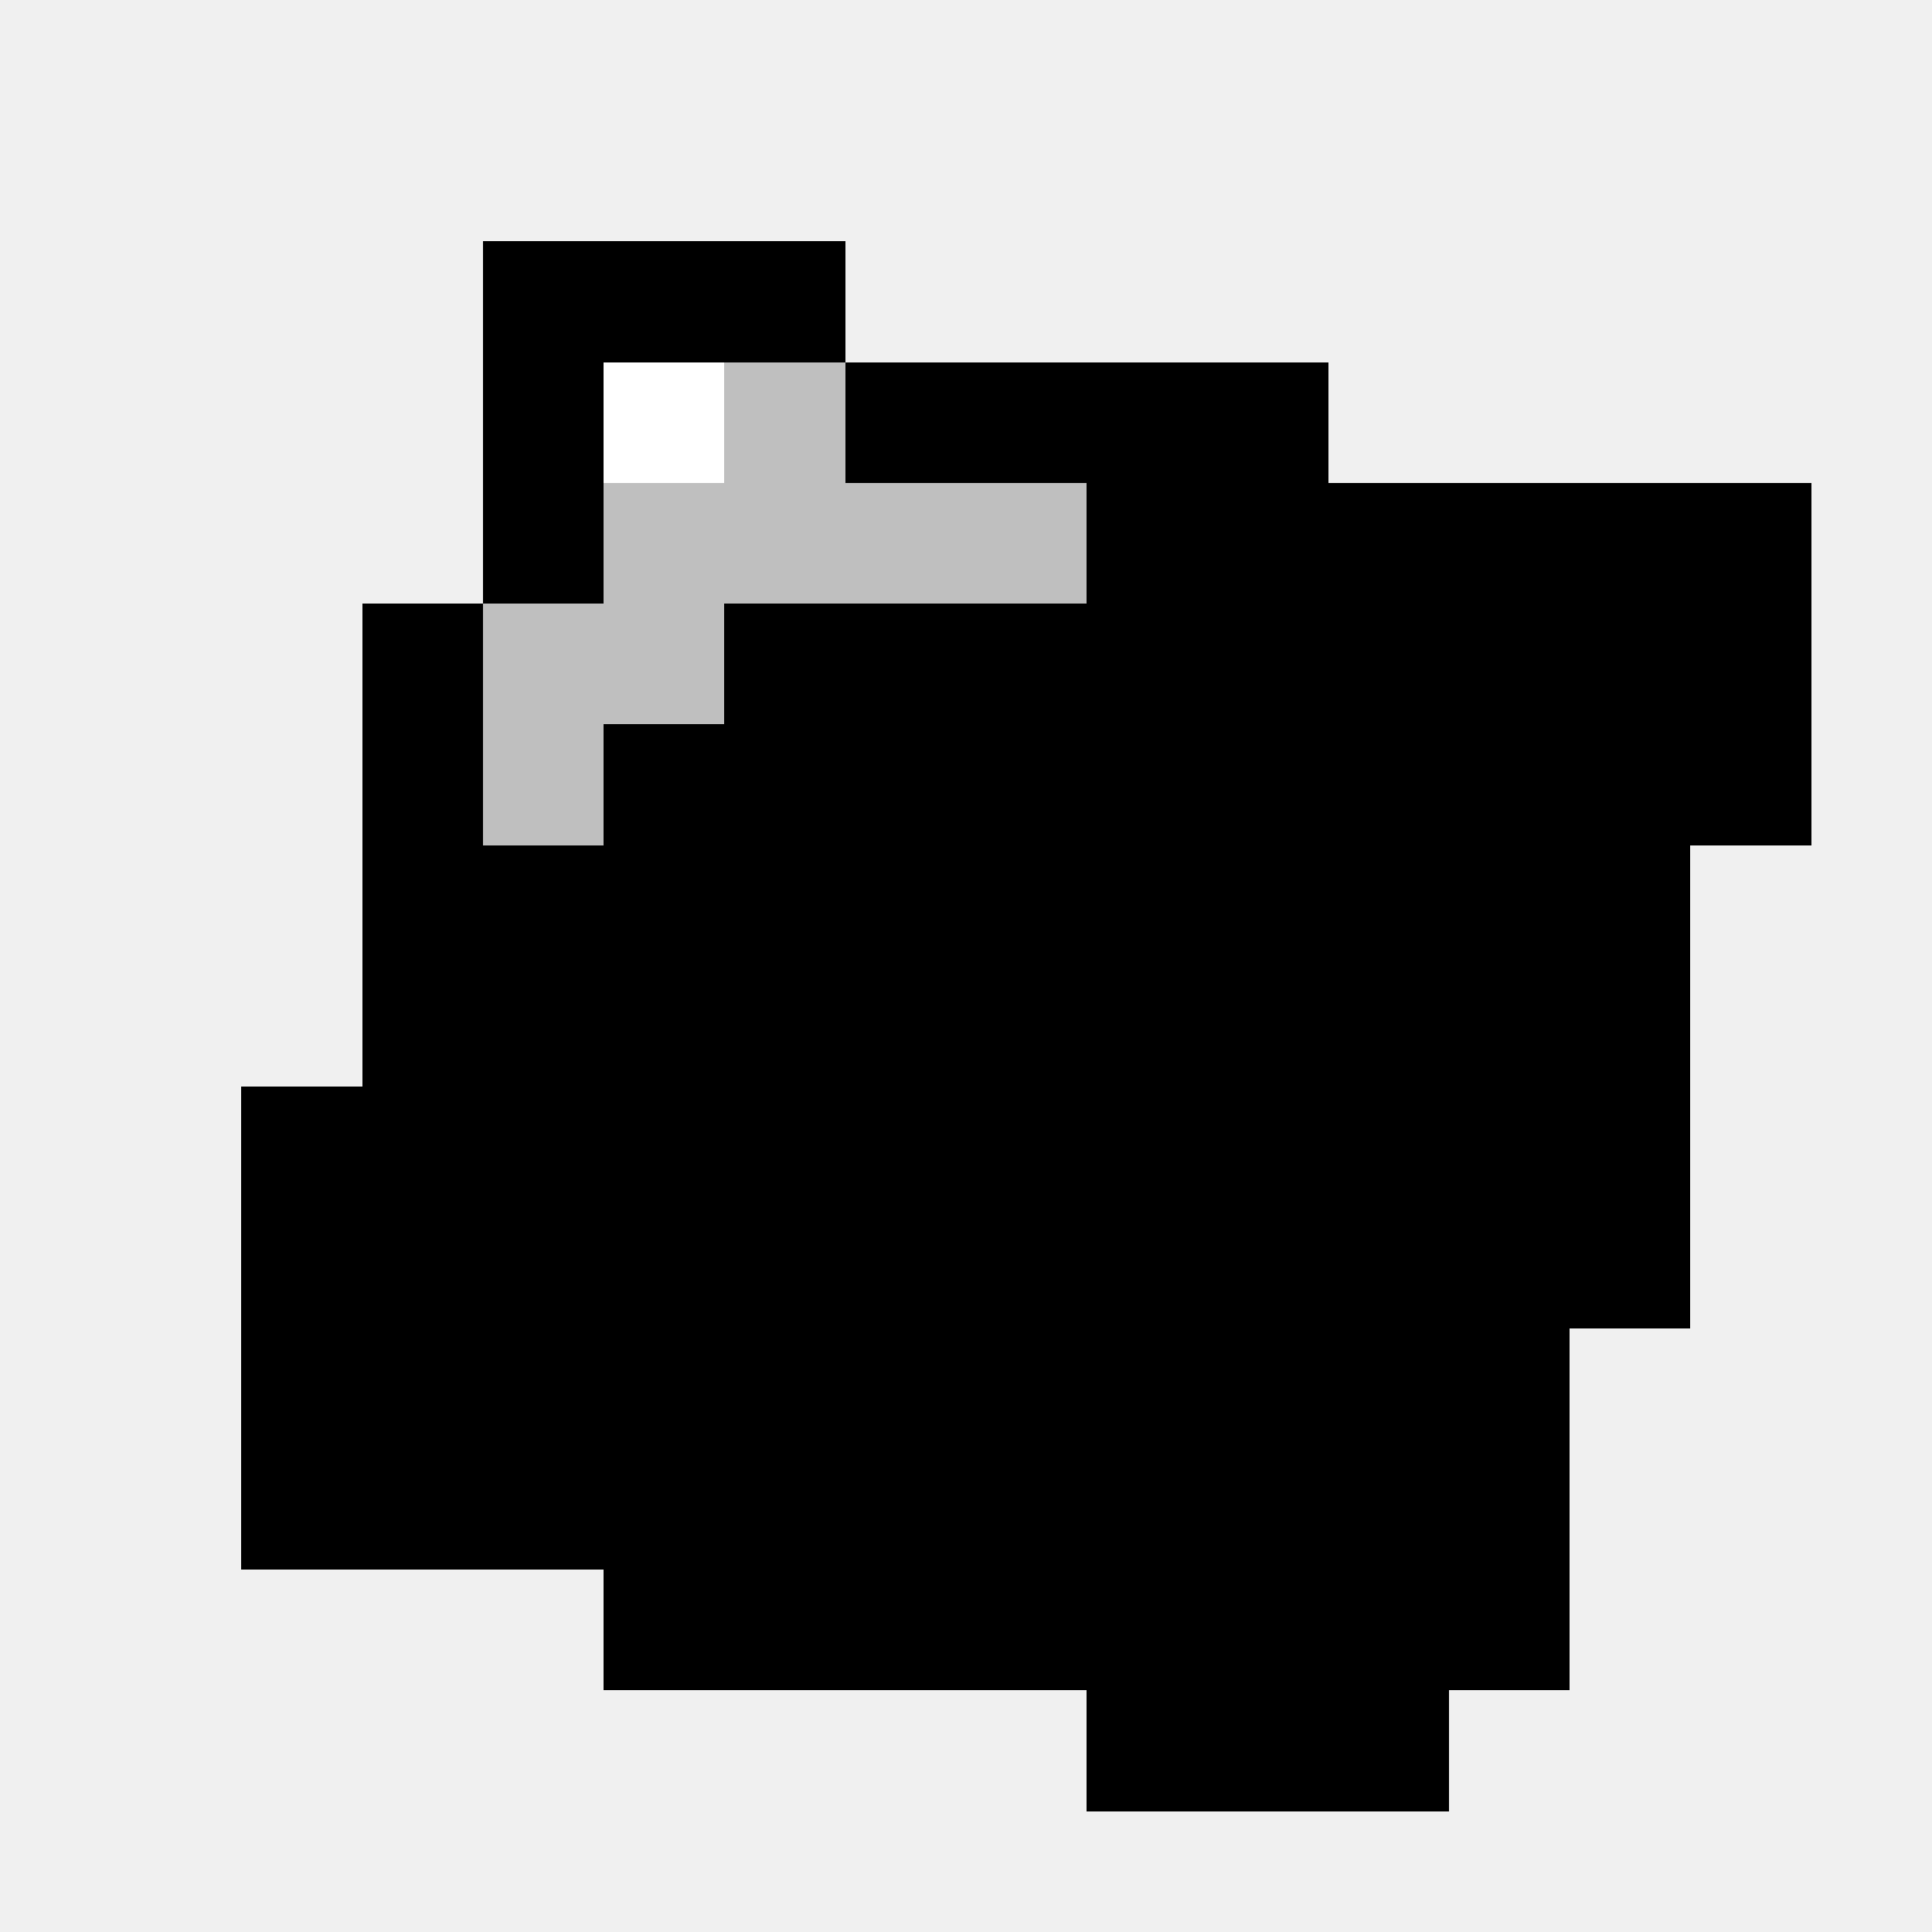
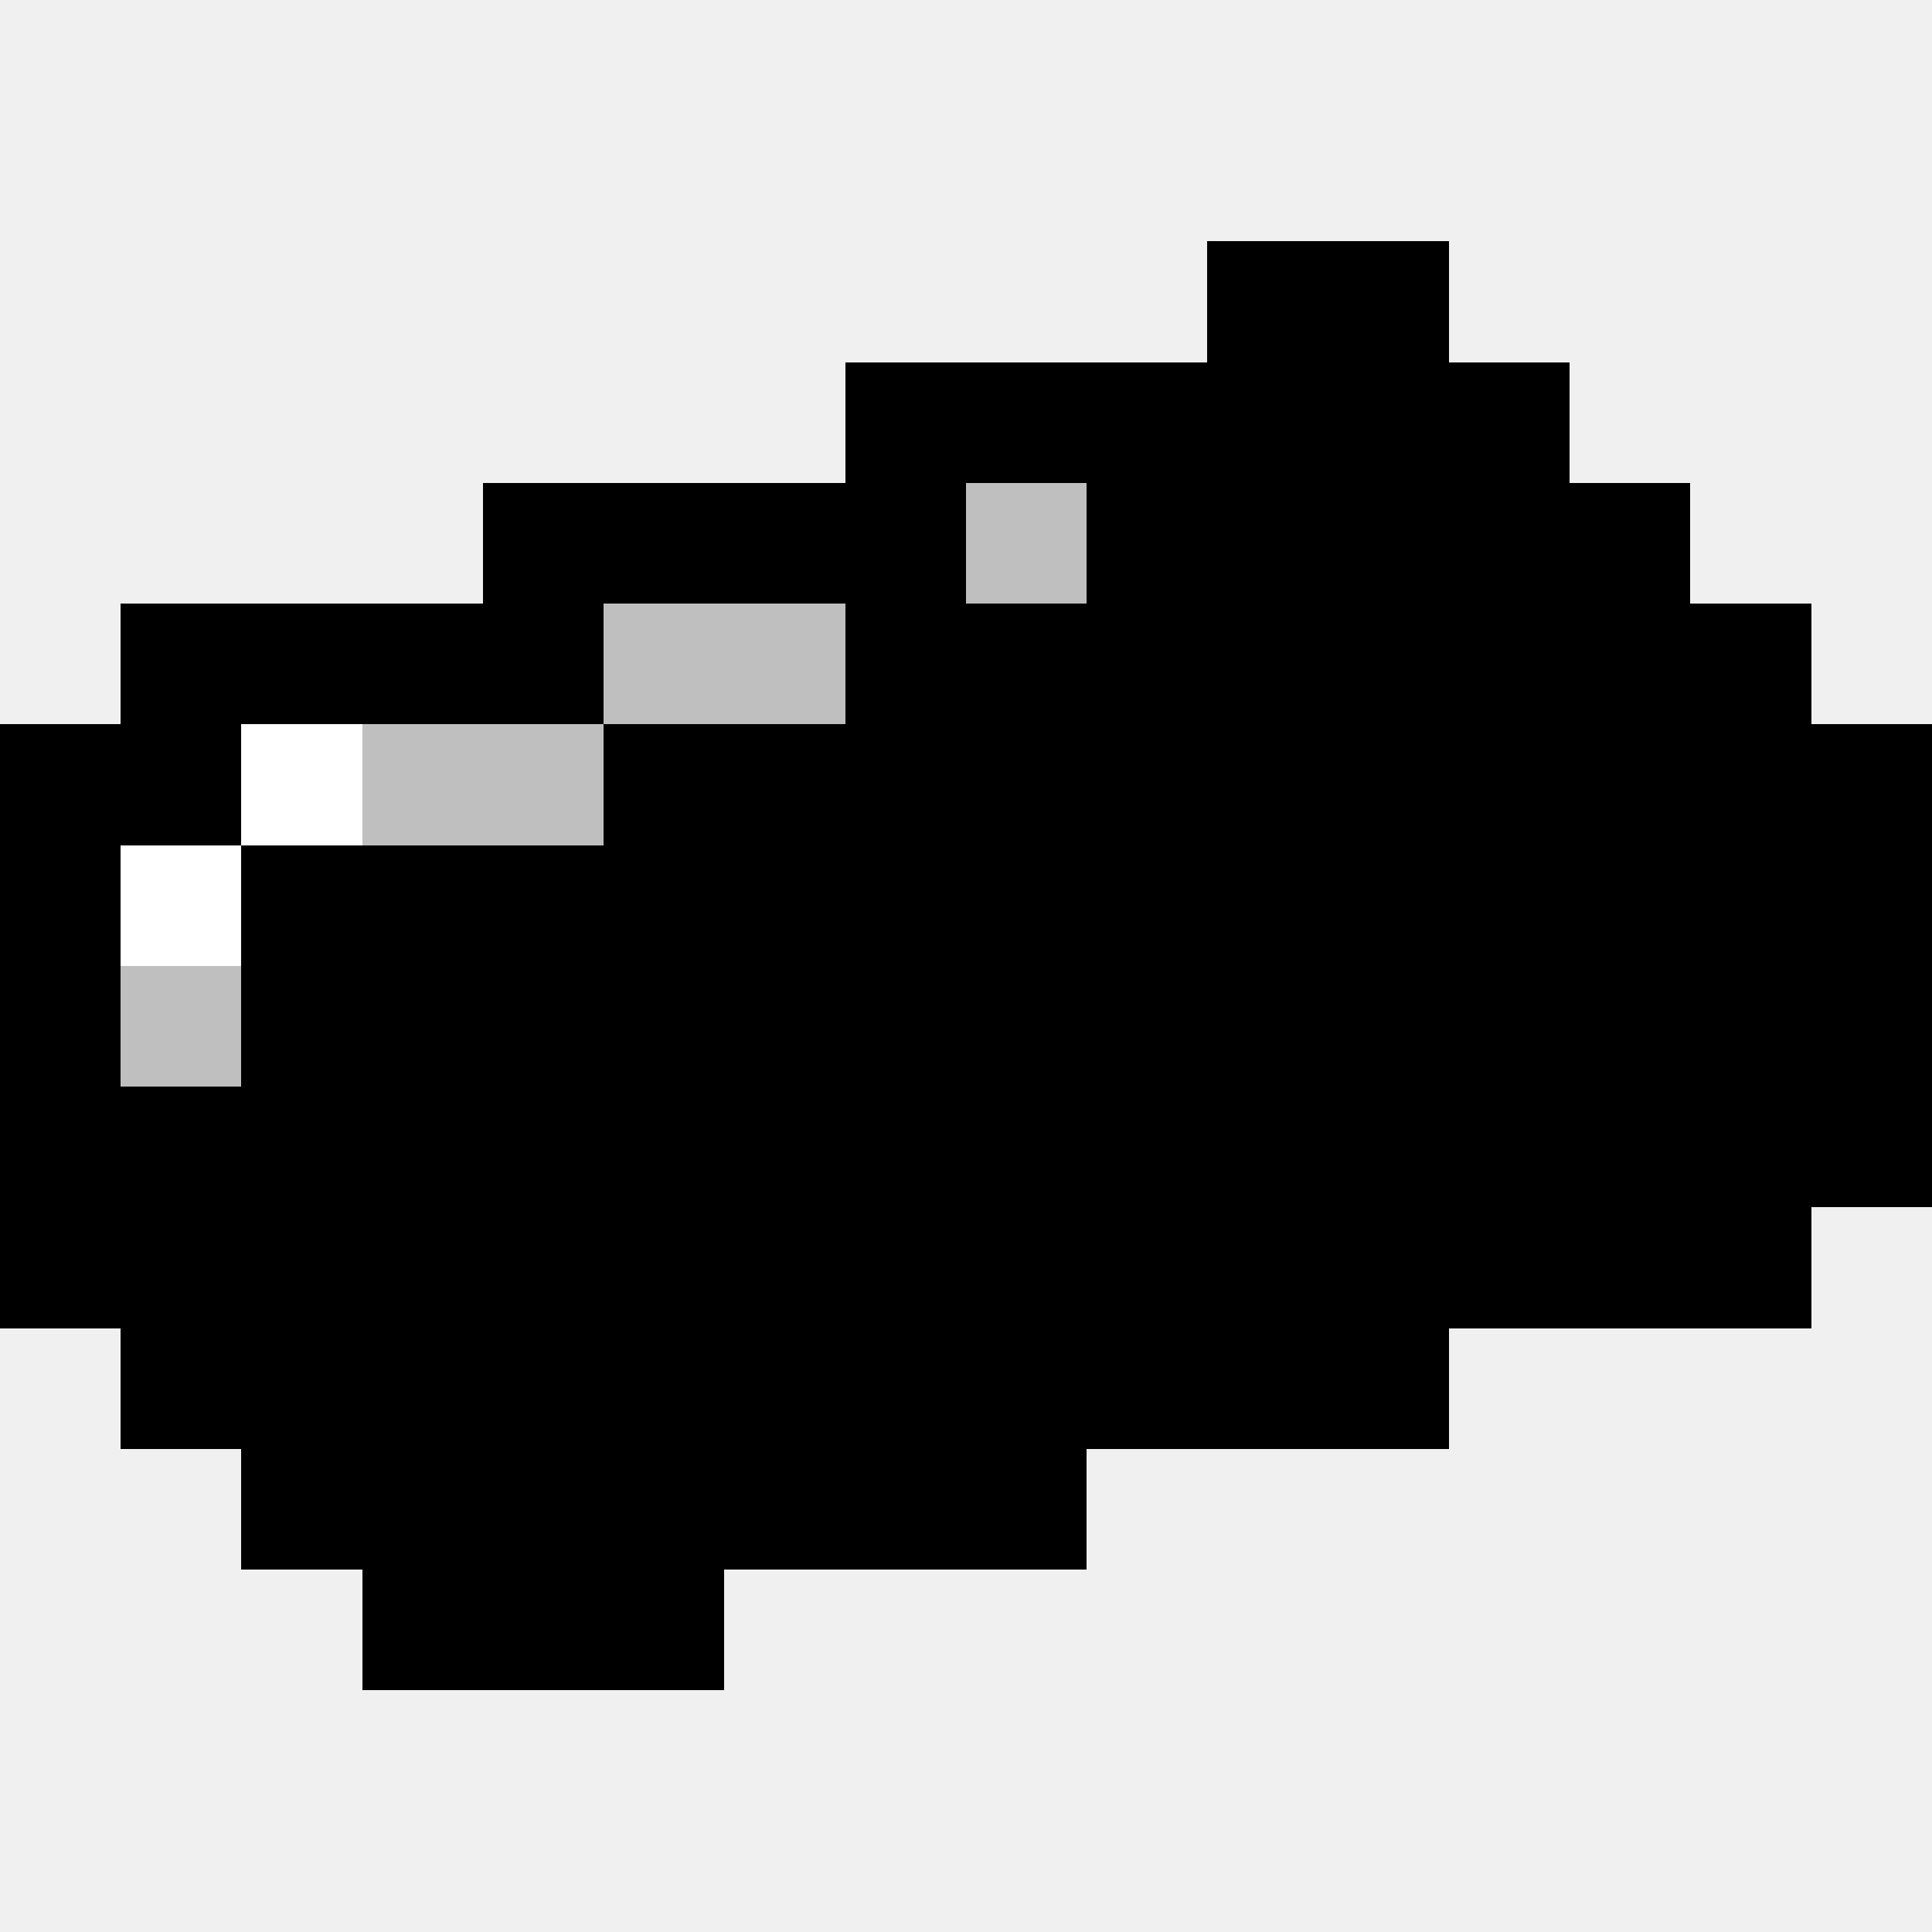
<svg xmlns="http://www.w3.org/2000/svg" viewBox="0 0 16 16" shape-rendering="crispEdges">
-   <path fill="#000000" d="M4 2h3v1h-3zM4 3h1v1h-1zM7 3h4v1h-4zM4 4h1v1h-1zM9 4h6v1h-6zM3 5h1v1h-1zM6 5h9v1h-9zM3 6h1v1h-1zM5 6h10v1h-10zM3 7h11v1h-11zM3 8h11v1h-11zM2 9h12v1h-12zM2 10h12v1h-12zM2 11h11v1h-11zM2 12h11v1h-11zM5 13h8v1h-8zM9 14h3v1h-3z" />
-   <path fill="#ffffff" d="M5 3h1v1h-1z" />
-   <path fill="#bfbfbf" d="M6 3h1v1h-1zM5 4h4v1h-4zM4 5h2v1h-2zM4 6h1v1h-1z" />
+   <path fill="#000000" d="M10 2h2v1h-2zM7 3h6v1h-6zM4 4h4v1h-4zM9 4h5v1h-5zM1 5h4v1h-4zM7 5h8v1h-8zM0 6h2v1h-2zM5 6h11v1h-11zM0 7h1v1h-1zM2 7h14v1h-14zM0 8h1v1h-1zM2 8h14v1h-14zM0 9h16v1h-16zM0 10h15v1h-15zM1 11h11v1h-11zM2 12h7v1h-7zM3 13h3v1h-3z" />
+   <path fill="#bfbfbf" d="M8 4h1v1h-1zM5 5h2v1h-2zM3 6h2v1h-2zM1 8h1v1h-1z" />
+   <path fill="#ffffff" d="M2 6h1v1h-1zM1 7h1v1h-1z" />
</svg>
